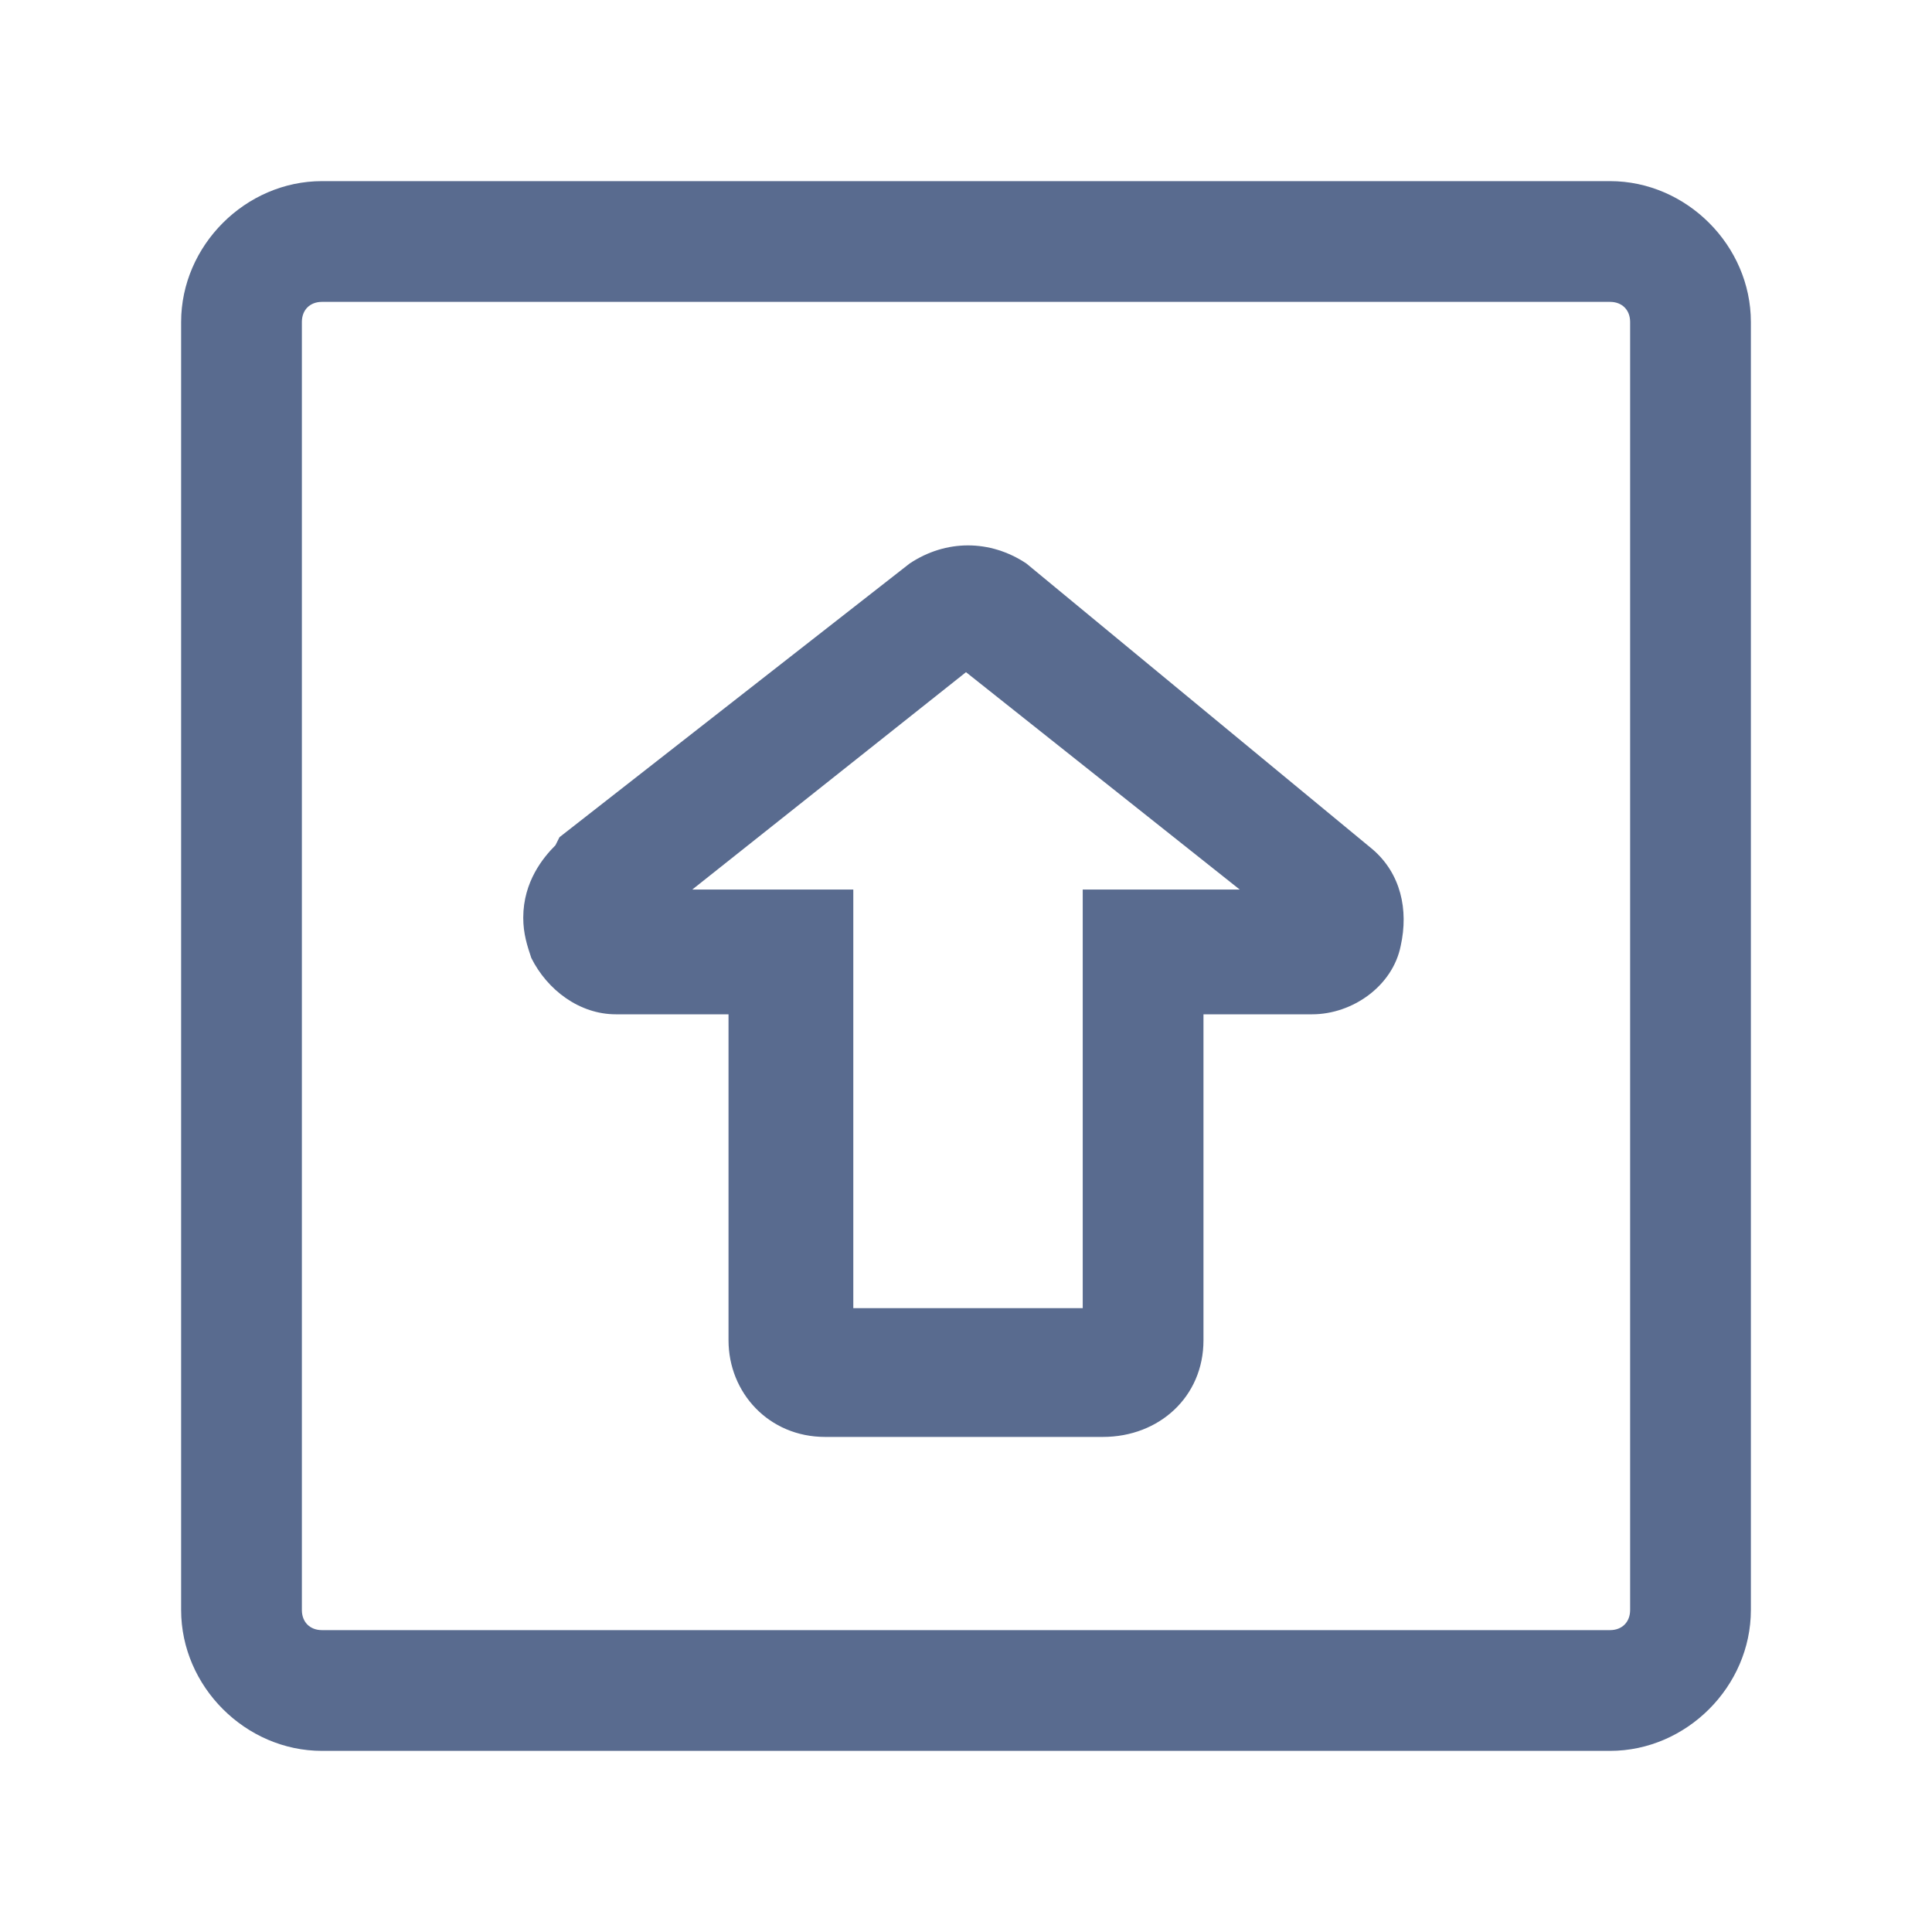
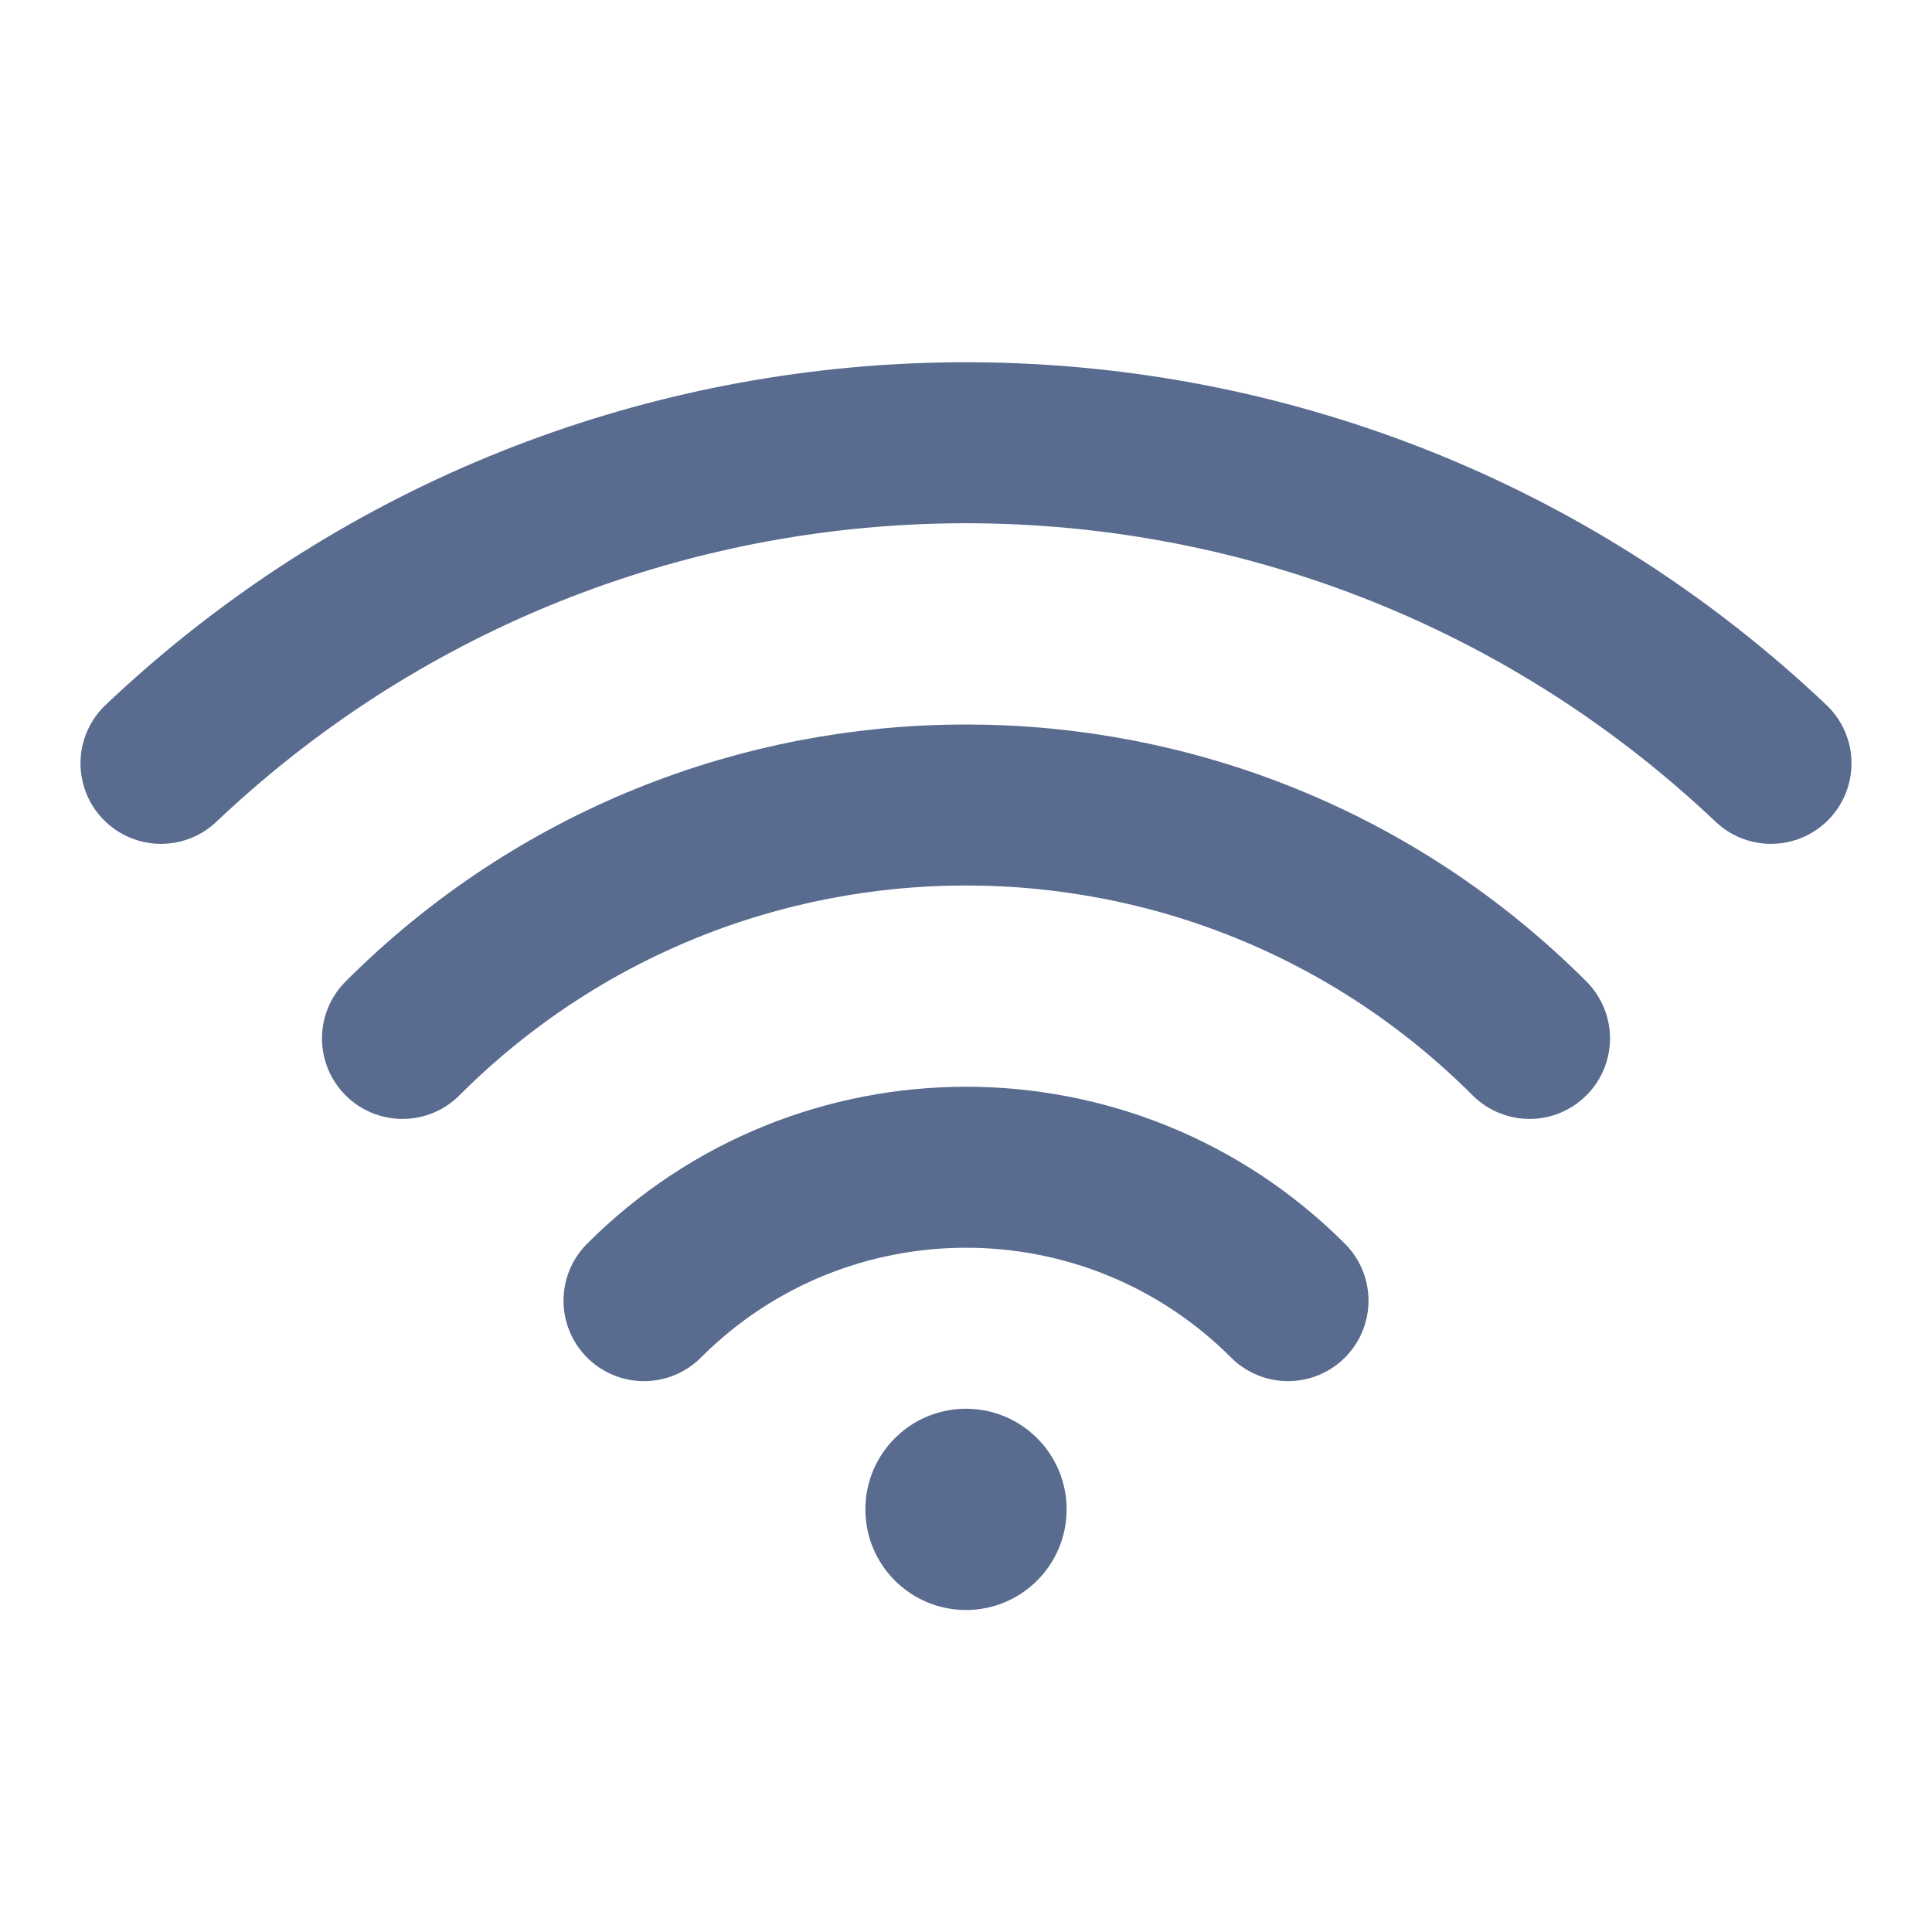
- <svg xmlns="http://www.w3.org/2000/svg" t="1677816477006" class="icon" viewBox="0 0 1024 1024" version="1.1" p-id="3822" width="1024" height="1024">
-   <path d="M853.333 96H170.667C130.133 96 96 130.133 96 170.667v682.667c0 40.533 34.133 74.667 74.667 74.667h682.667c40.533 0 74.667-34.133 74.667-74.667V170.667c0-40.533-34.133-74.667-74.667-74.667z m10.667 757.333c0 6.4-4.267 10.667-10.667 10.667H170.667c-6.4 0-10.667-4.267-10.667-10.667V170.667c0-6.4 4.267-10.667 10.667-10.667h682.667c6.4 0 10.667 4.267 10.667 10.667v682.667z" fill="#596B8F" p-id="3823" />
-   <path d="M544 298.667c-19.2-12.8-42.667-12.8-61.867 0l-185.6 145.067-2.133 4.267c-6.4 6.4-17.067 19.2-17.067 38.4 0 8.533 2.133 14.933 4.267 21.333 8.533 17.067 25.6 29.867 44.8 29.867h59.733v172.8c0 27.733 21.333 51.2 51.2 51.2h147.2c29.867 0 53.333-21.333 53.333-51.2v-172.8h57.6c21.333 0 42.667-14.933 46.933-36.267 4.267-19.2 0-38.4-14.933-51.2L544 298.667z m29.867 172.8v221.867h-121.6V471.467h-85.333l145.067-115.2 145.067 115.2h-83.2z" fill="#596B8F" p-id="3824" />
+ <svg xmlns="http://www.w3.org/2000/svg" width="32" height="32" viewBox="0 0 48 48" fill="none">
+   <path d="M4 18.965C4.589 18.407 5.195 17.879 5.817 17.379C17.037 8.374 33.382 8.903 44 18.965" stroke="#596B8F" stroke-width="4" stroke-linecap="round" stroke-linejoin="bevel" />
+   <path d="M38 25.799C30.268 18.067 17.732 18.067 10 25.799" stroke="#596B8F" stroke-width="4" stroke-linecap="round" stroke-linejoin="bevel" />
+   <path d="M32 32.314C27.582 27.895 20.418 27.895 16 32.314" stroke="#596B8F" stroke-width="4" stroke-linecap="round" stroke-linejoin="bevel" />
+   <path fill-rule="evenodd" clip-rule="evenodd" d="M24 40C25.381 40 26.5 38.881 26.5 37.5C26.5 36.119 25.381 35 24 35C22.619 35 21.5 36.119 21.5 37.5C21.5 38.881 22.619 40 24 40Z" fill="#596B8F" />
</svg>
